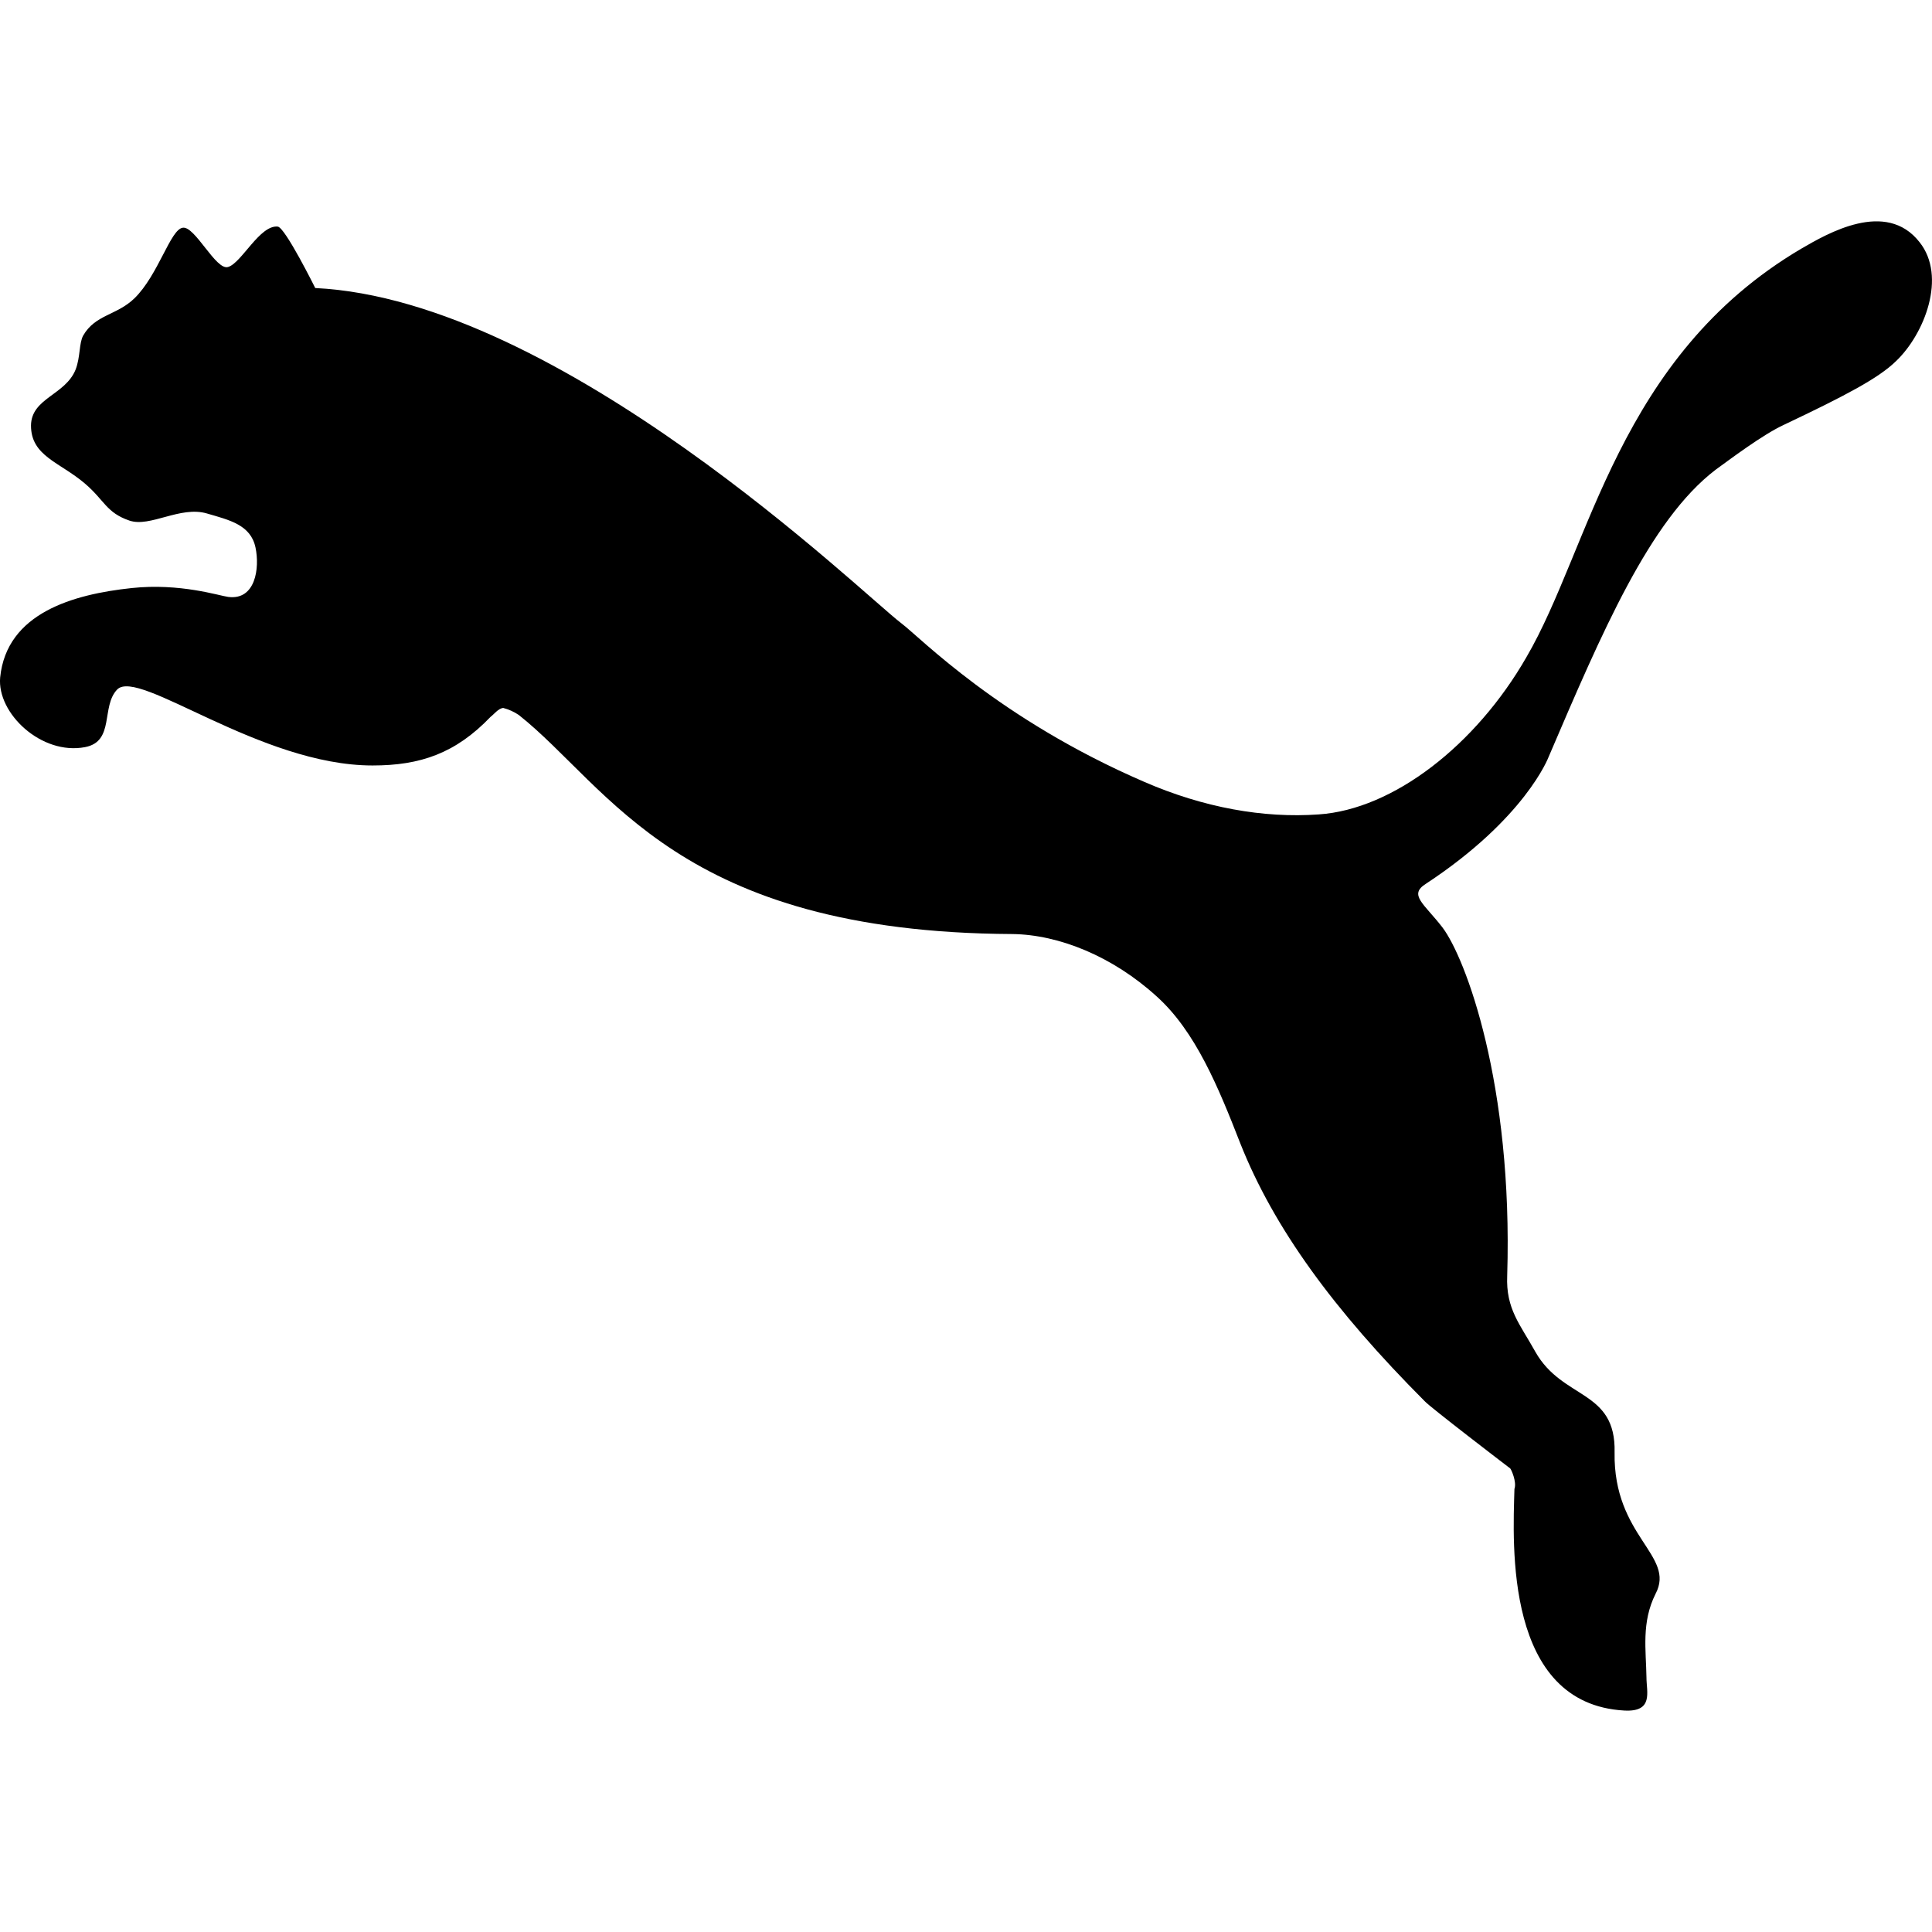
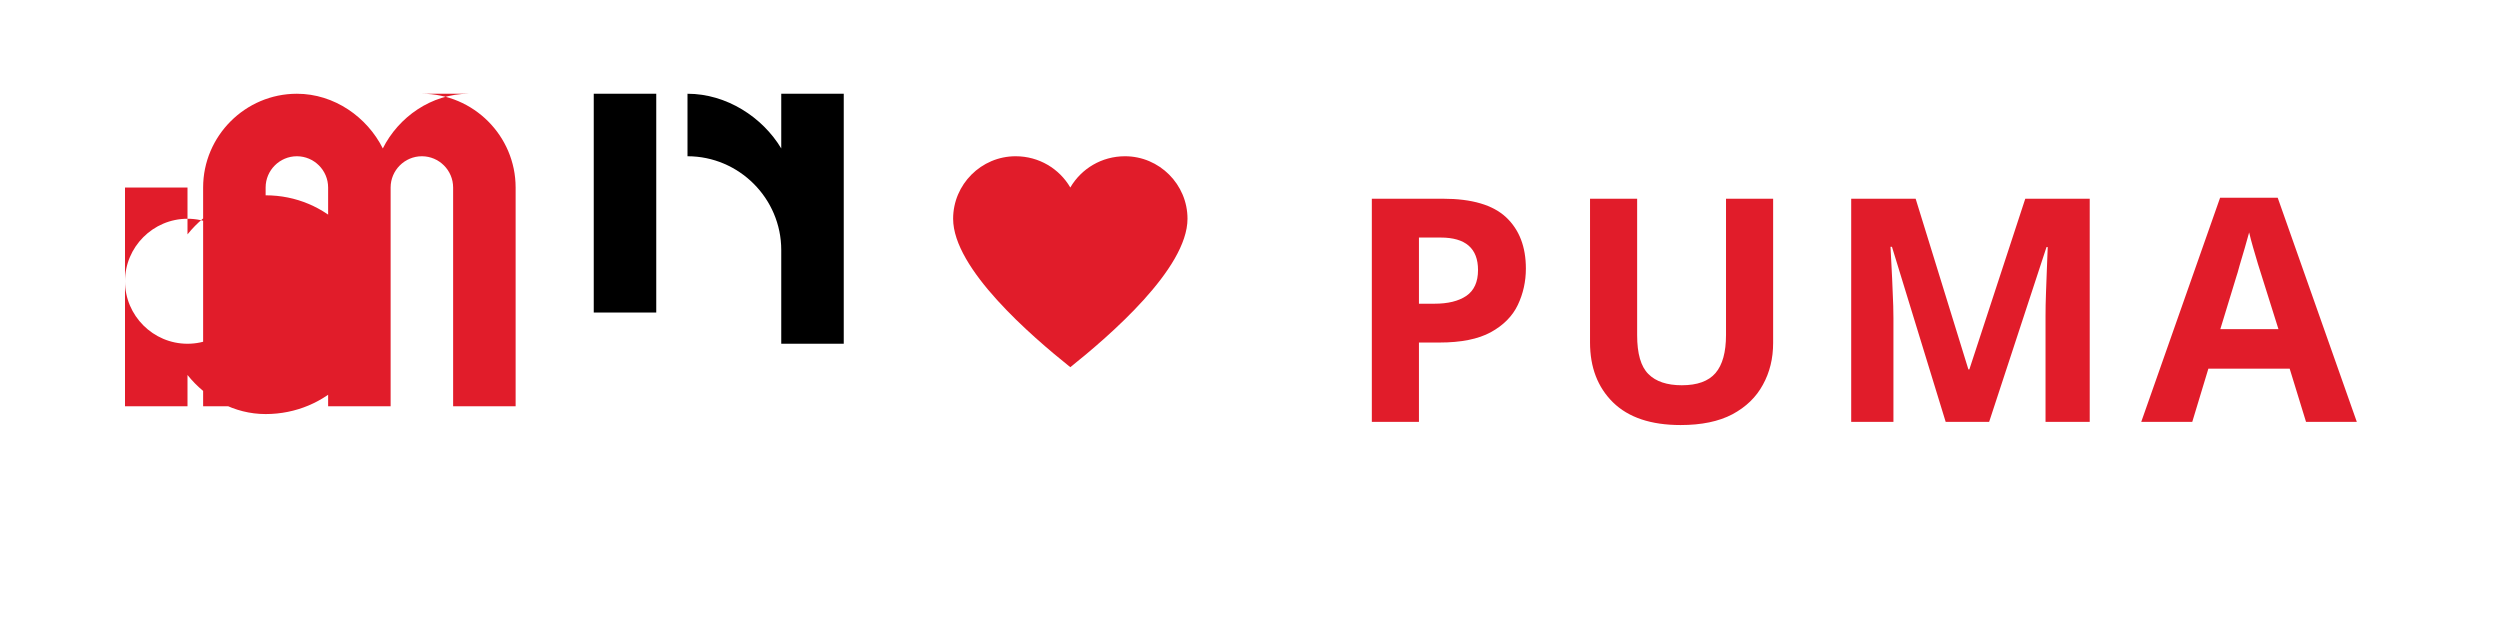
- <svg xmlns="http://www.w3.org/2000/svg" role="img" viewBox="0 0 24 24">
-   <path d="M23.845 3.008c-.417-.533-1.146-.106-1.467.08-2.284 1.346-2.621 3.716-3.417 5.077-.626 1.09-1.652 1.89-2.58 1.952-.686.049-1.43-.084-2.168-.405-1.807-.781-2.78-1.792-3.017-1.97-.487-.37-4.23-4.015-7.28-4.164 0 0-.372-.75-.465-.763-.222-.025-.45.451-.616.501-.15.053-.413-.512-.565-.487-.153.02-.302.586-.6.877-.22.213-.486.2-.637.463-.052.096-.034.265-.093.42-.127.32-.551.354-.555.697 0 .381.357.454.669.72.248.212.265.362.554.461.258.088.632-.187.964-.088.277.081.543.14.602.423.054.256 0 .658-.34.613-.112-.015-.598-.174-1.198-.11-.725.077-1.553.309-1.634 1.11-.041.447.514.97 1.055.866.371-.071.196-.506.399-.716.267-.27 1.772.944 3.172.944.593 0 1.031-.15 1.467-.605.04-.029.093-.102.155-.11a.632.632 0 01.195.088c1.131.897 1.984 2.7 6.13 2.721.582.007 1.25.279 1.796.777.48.433.764 1.125 1.037 1.825.418 1.053 1.161 2.069 2.292 3.203.06.068.99.78 1.06.833.012.01.084.167.053.255-.02.69-.123 2.67 1.365 2.753.366.02.275-.231.275-.41-.005-.341-.065-.685.113-1.04.253-.478-.526-.709-.509-1.756.019-.784-.645-.651-.984-1.25-.19-.343-.368-.532-.35-.946.073-2.38-.517-3.948-.805-4.327-.227-.294-.423-.403-.207-.54 1.24-.815 1.525-1.574 1.525-1.574.66-1.541 1.256-2.945 2.075-3.57.166-.12.589-.44.852-.56.763-.362 1.173-.578 1.388-.788.356-.337.635-1.053.294-1.48z" />
+ <svg xmlns="http://www.w3.org/2000/svg" viewBox="0 0 160 40">
+   <path d="M30 6c-2.4 0-4.5 1.5-5.5 3.5-1-2-3.1-3.5-5.5-3.5-3.3 0-6 2.7-6 6v14h4v-14c0-1.1.9-2 2-2s2 .9 2 2v14h4v-14c0-1.1.9-2 2-2s2 .9 2 2v14h4V12c0-3.3-2.7-6-6-6zm-18 6h-4v14h4v-2c1.2 1.5 3 2.5 5 2.5 3.9 0 7-3.1 7-7s-3.1-7-7-7c-2 0-3.8 1-5 2.5V12zm0 10c-2.2 0-4-1.8-4-4s1.8-4 4-4 4 1.8 4 4-1.8 4-4 4z" fill="#E11C2A" />
+   <path d="M42 6h-4v14h4v-14zm12 0h-4v3.5c-1.2-2-3.5-3.5-6-3.5v4c3.3 0 6 2.7 6 6v6h4V6z" fill="#000000" />
+   <path d="M72 10c-1.5 0-2.8.8-3.5 2-.7-1.2-2-2-3.5-2-2.2 0-4 1.8-4 4 0 3.2 5 7.5 7.5 9.5 2.5-2 7.5-6.3 7.5-9.5 0-2.2-1.8-4-4-4z" fill="#E11C2A" />
+   <text x="86" y="27" font-family="'Plus Jakarta Sans', sans-serif" font-weight="900" font-size="20" letter-spacing="1.5" fill="#E11C2A">PUMA</text>
</svg>
